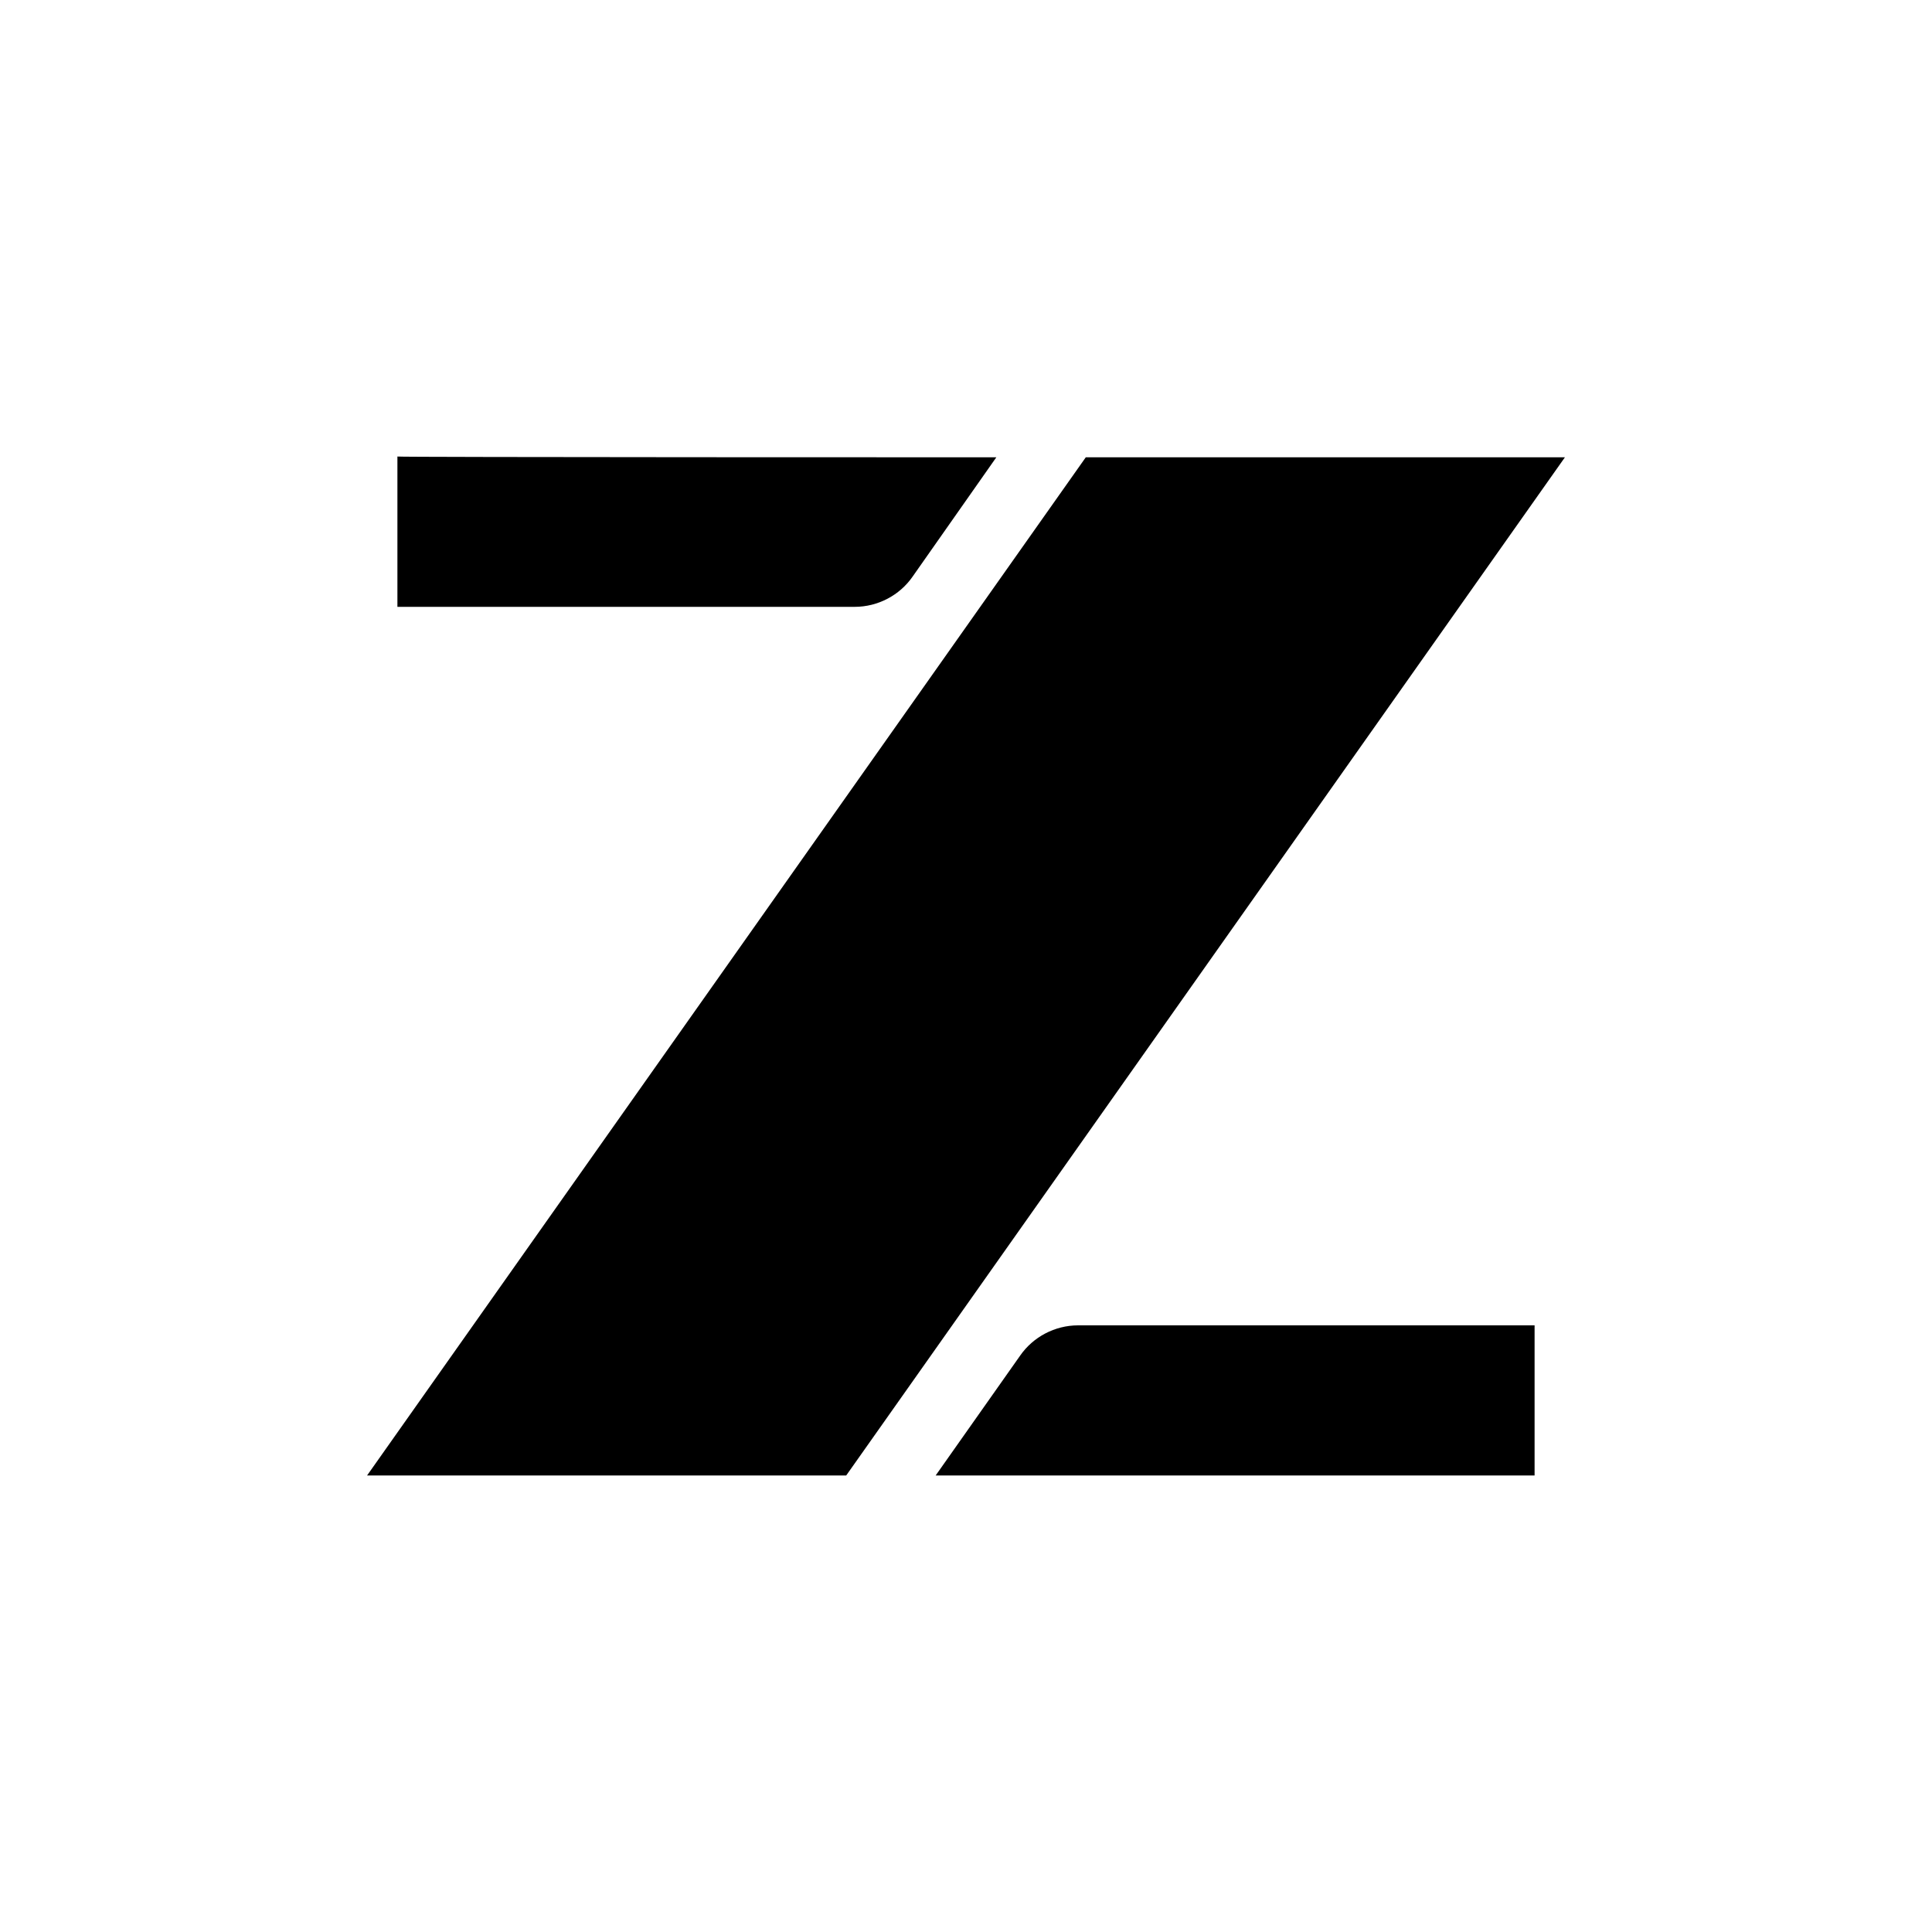
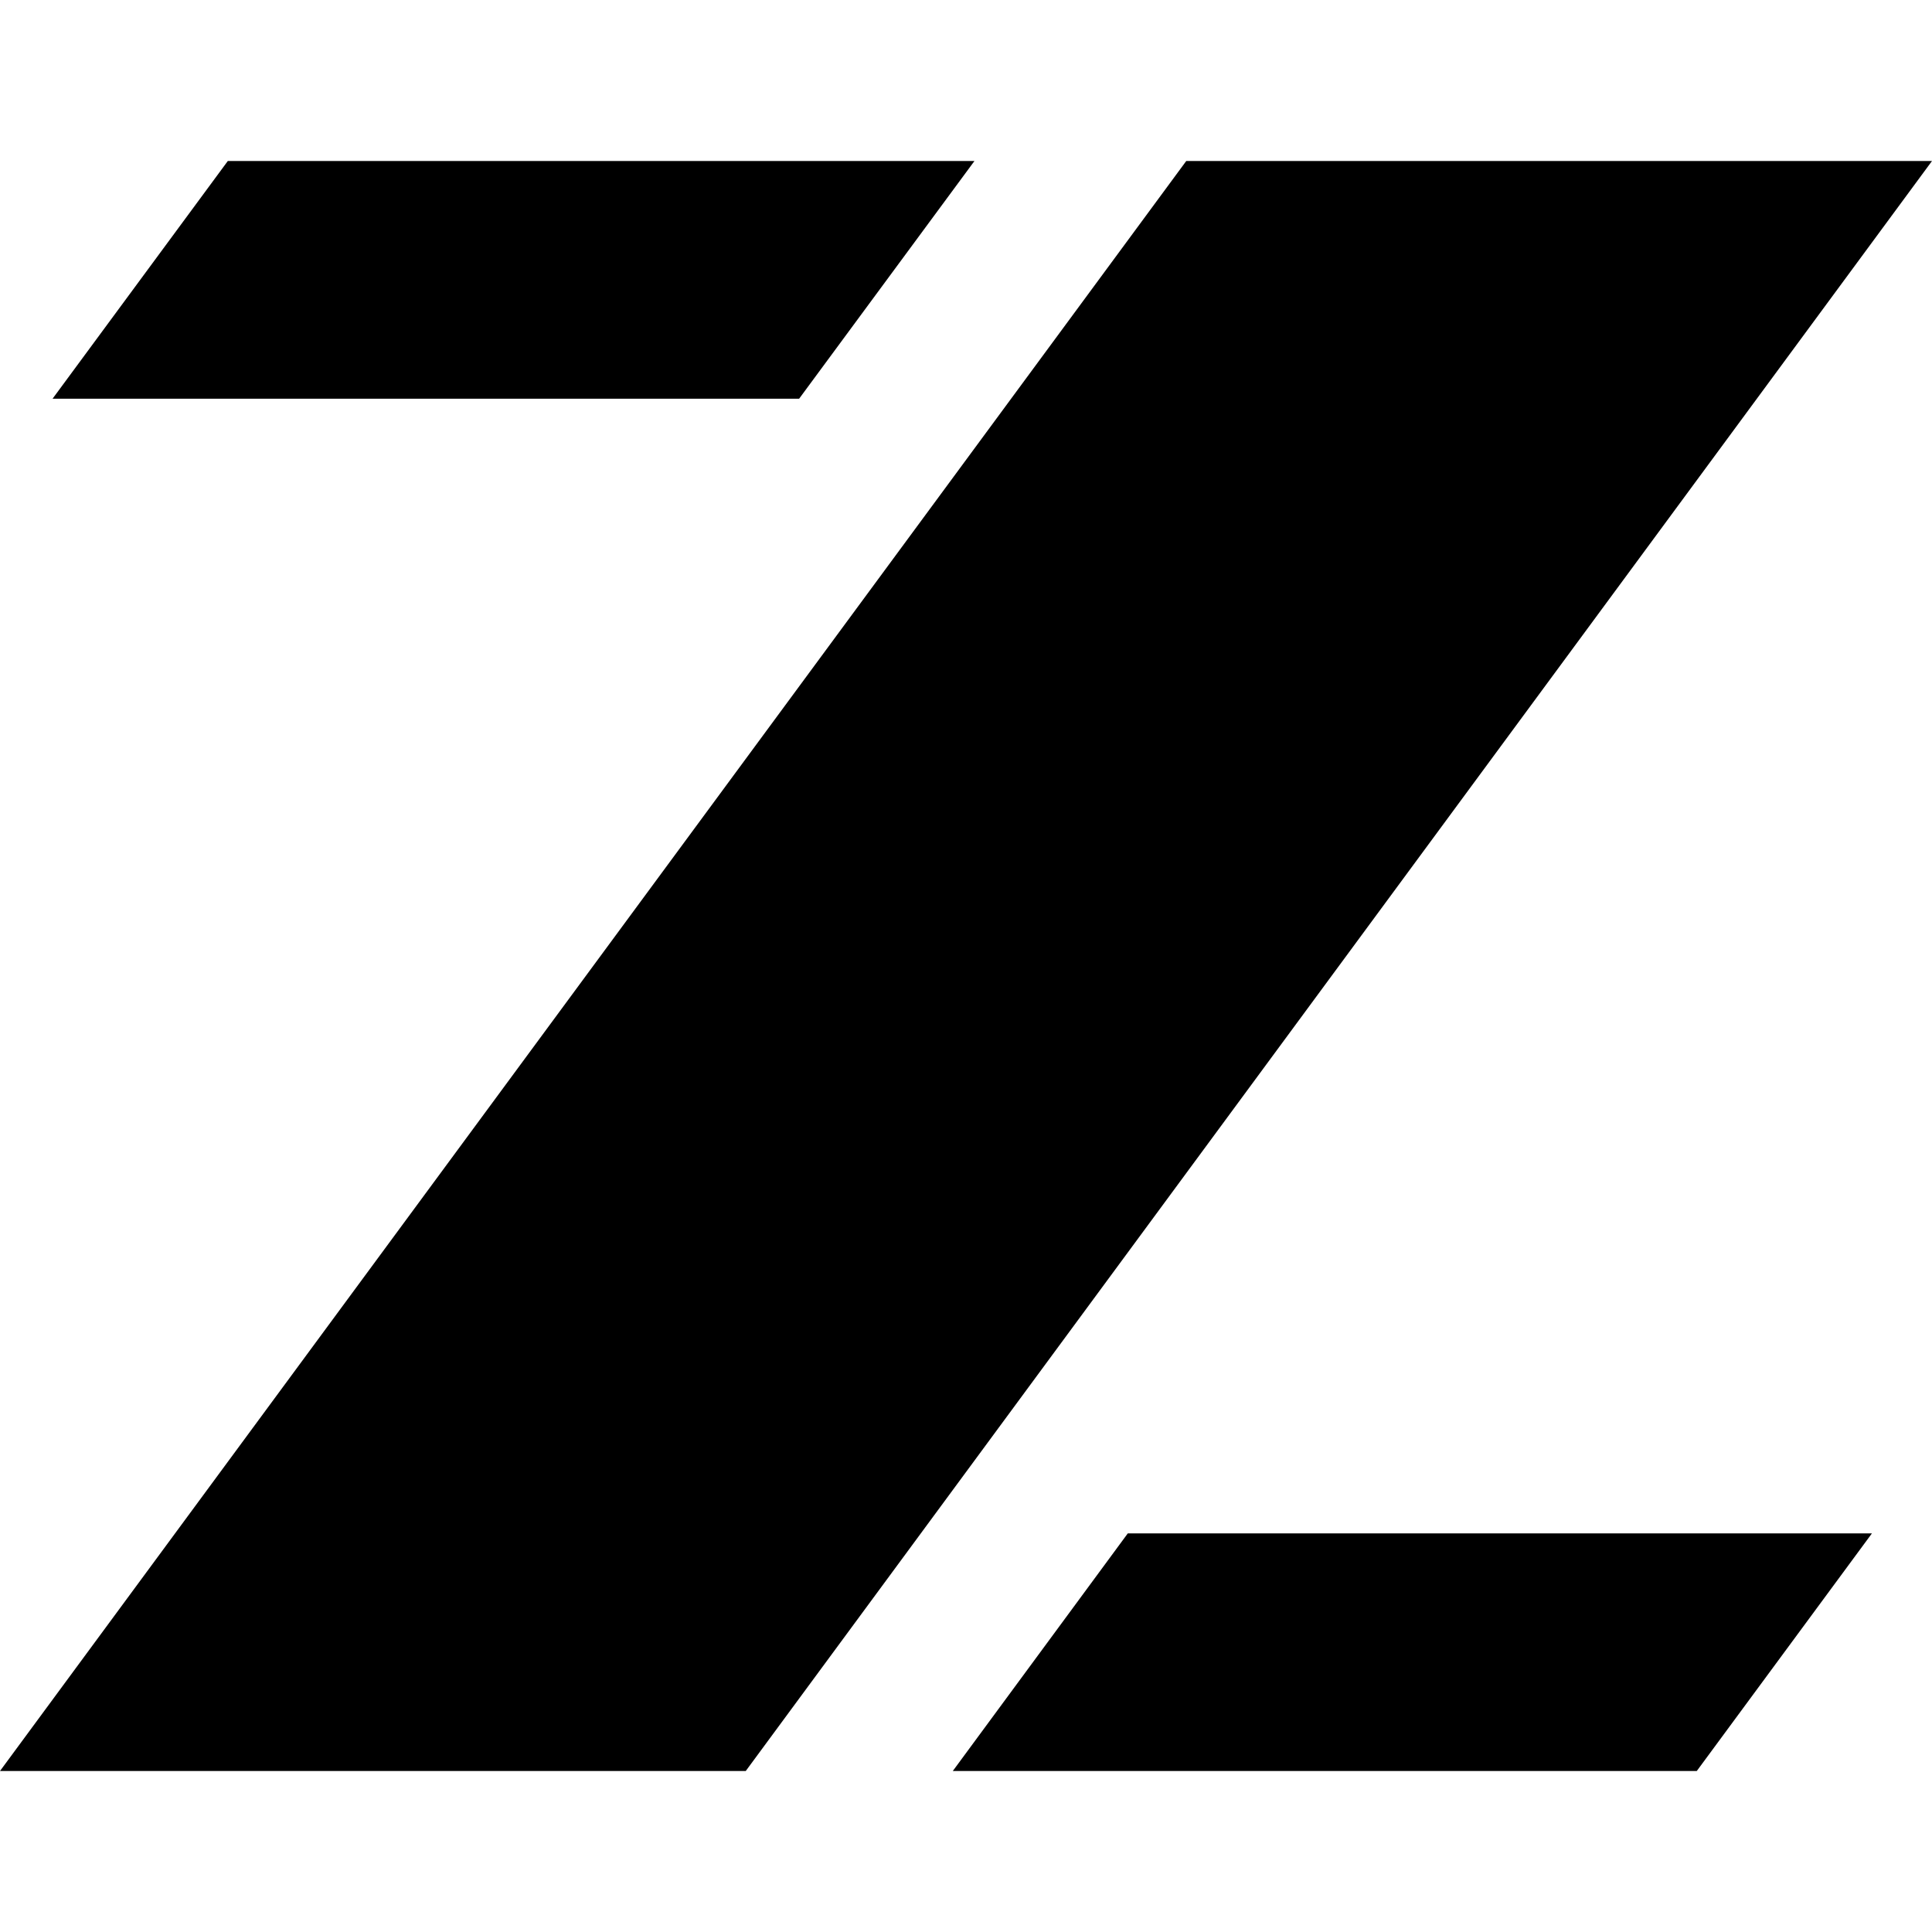
- <svg xmlns="http://www.w3.org/2000/svg" width="100" height="100" viewBox="0 0 100 100" fill="none">
-   <path d="M51.57 23.67l-4.33 6.17c-0.67 0.97-1.80 1.57-3.00 1.57H20.57V23.63C20.53 23.67 51.57 23.67 51.57 23.67z" fill="currentColor" />
-   <polygon points="81.00,23.67 43.80,76.37 19.00,76.37 56.20,23.67" fill="currentColor" />
-   <path d="M48.43 76.37l4.37-6.20c0.67-0.97 1.80-1.57 3.00-1.57h23.63v7.77H48.43z" fill="currentColor" />
+ <svg xmlns="http://www.w3.org/2000/svg" fill="currentColor" fill-rule="evenodd" height="1em" style="flex:none;line-height:1" viewBox="0 0 24 24" width="1em">
+   <path d="M12.105 2L9.927 4.953H.653L2.83 2h9.276zM23.254 19.048L21.078 22h-9.242l2.174-2.952h9.244zM24 2L9.264 22H0L14.736 2H24z" />
</svg>
